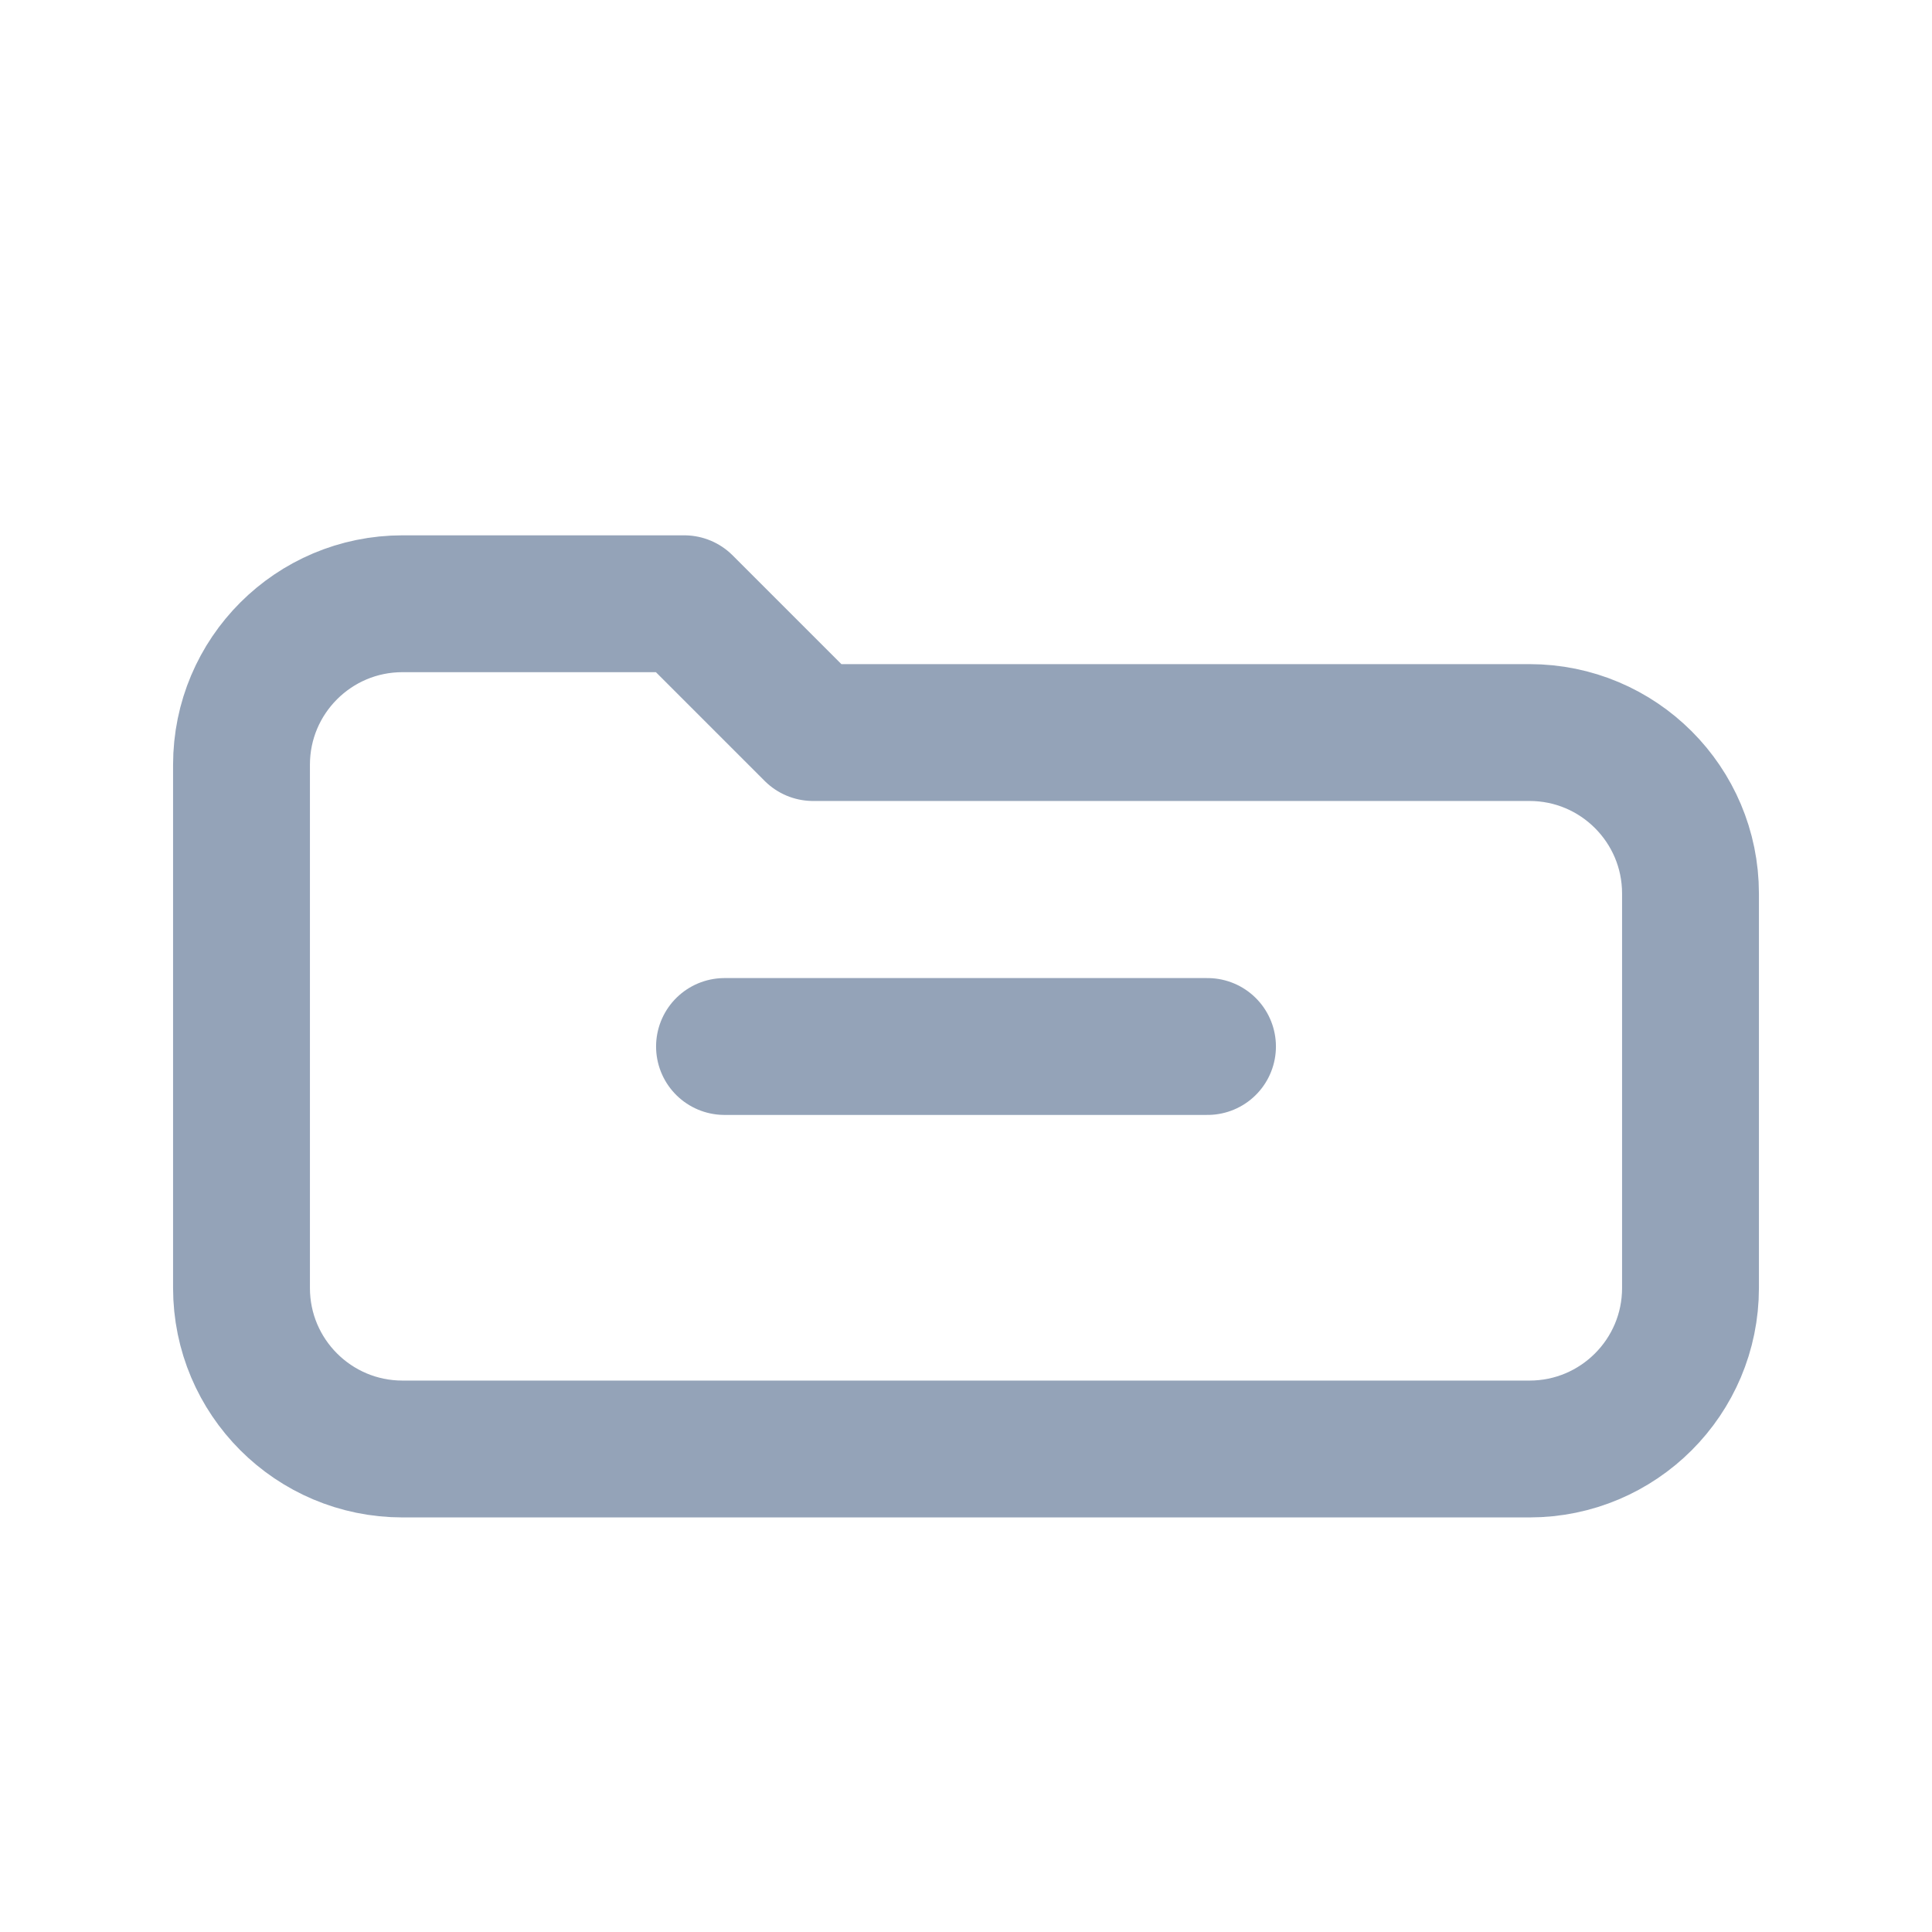
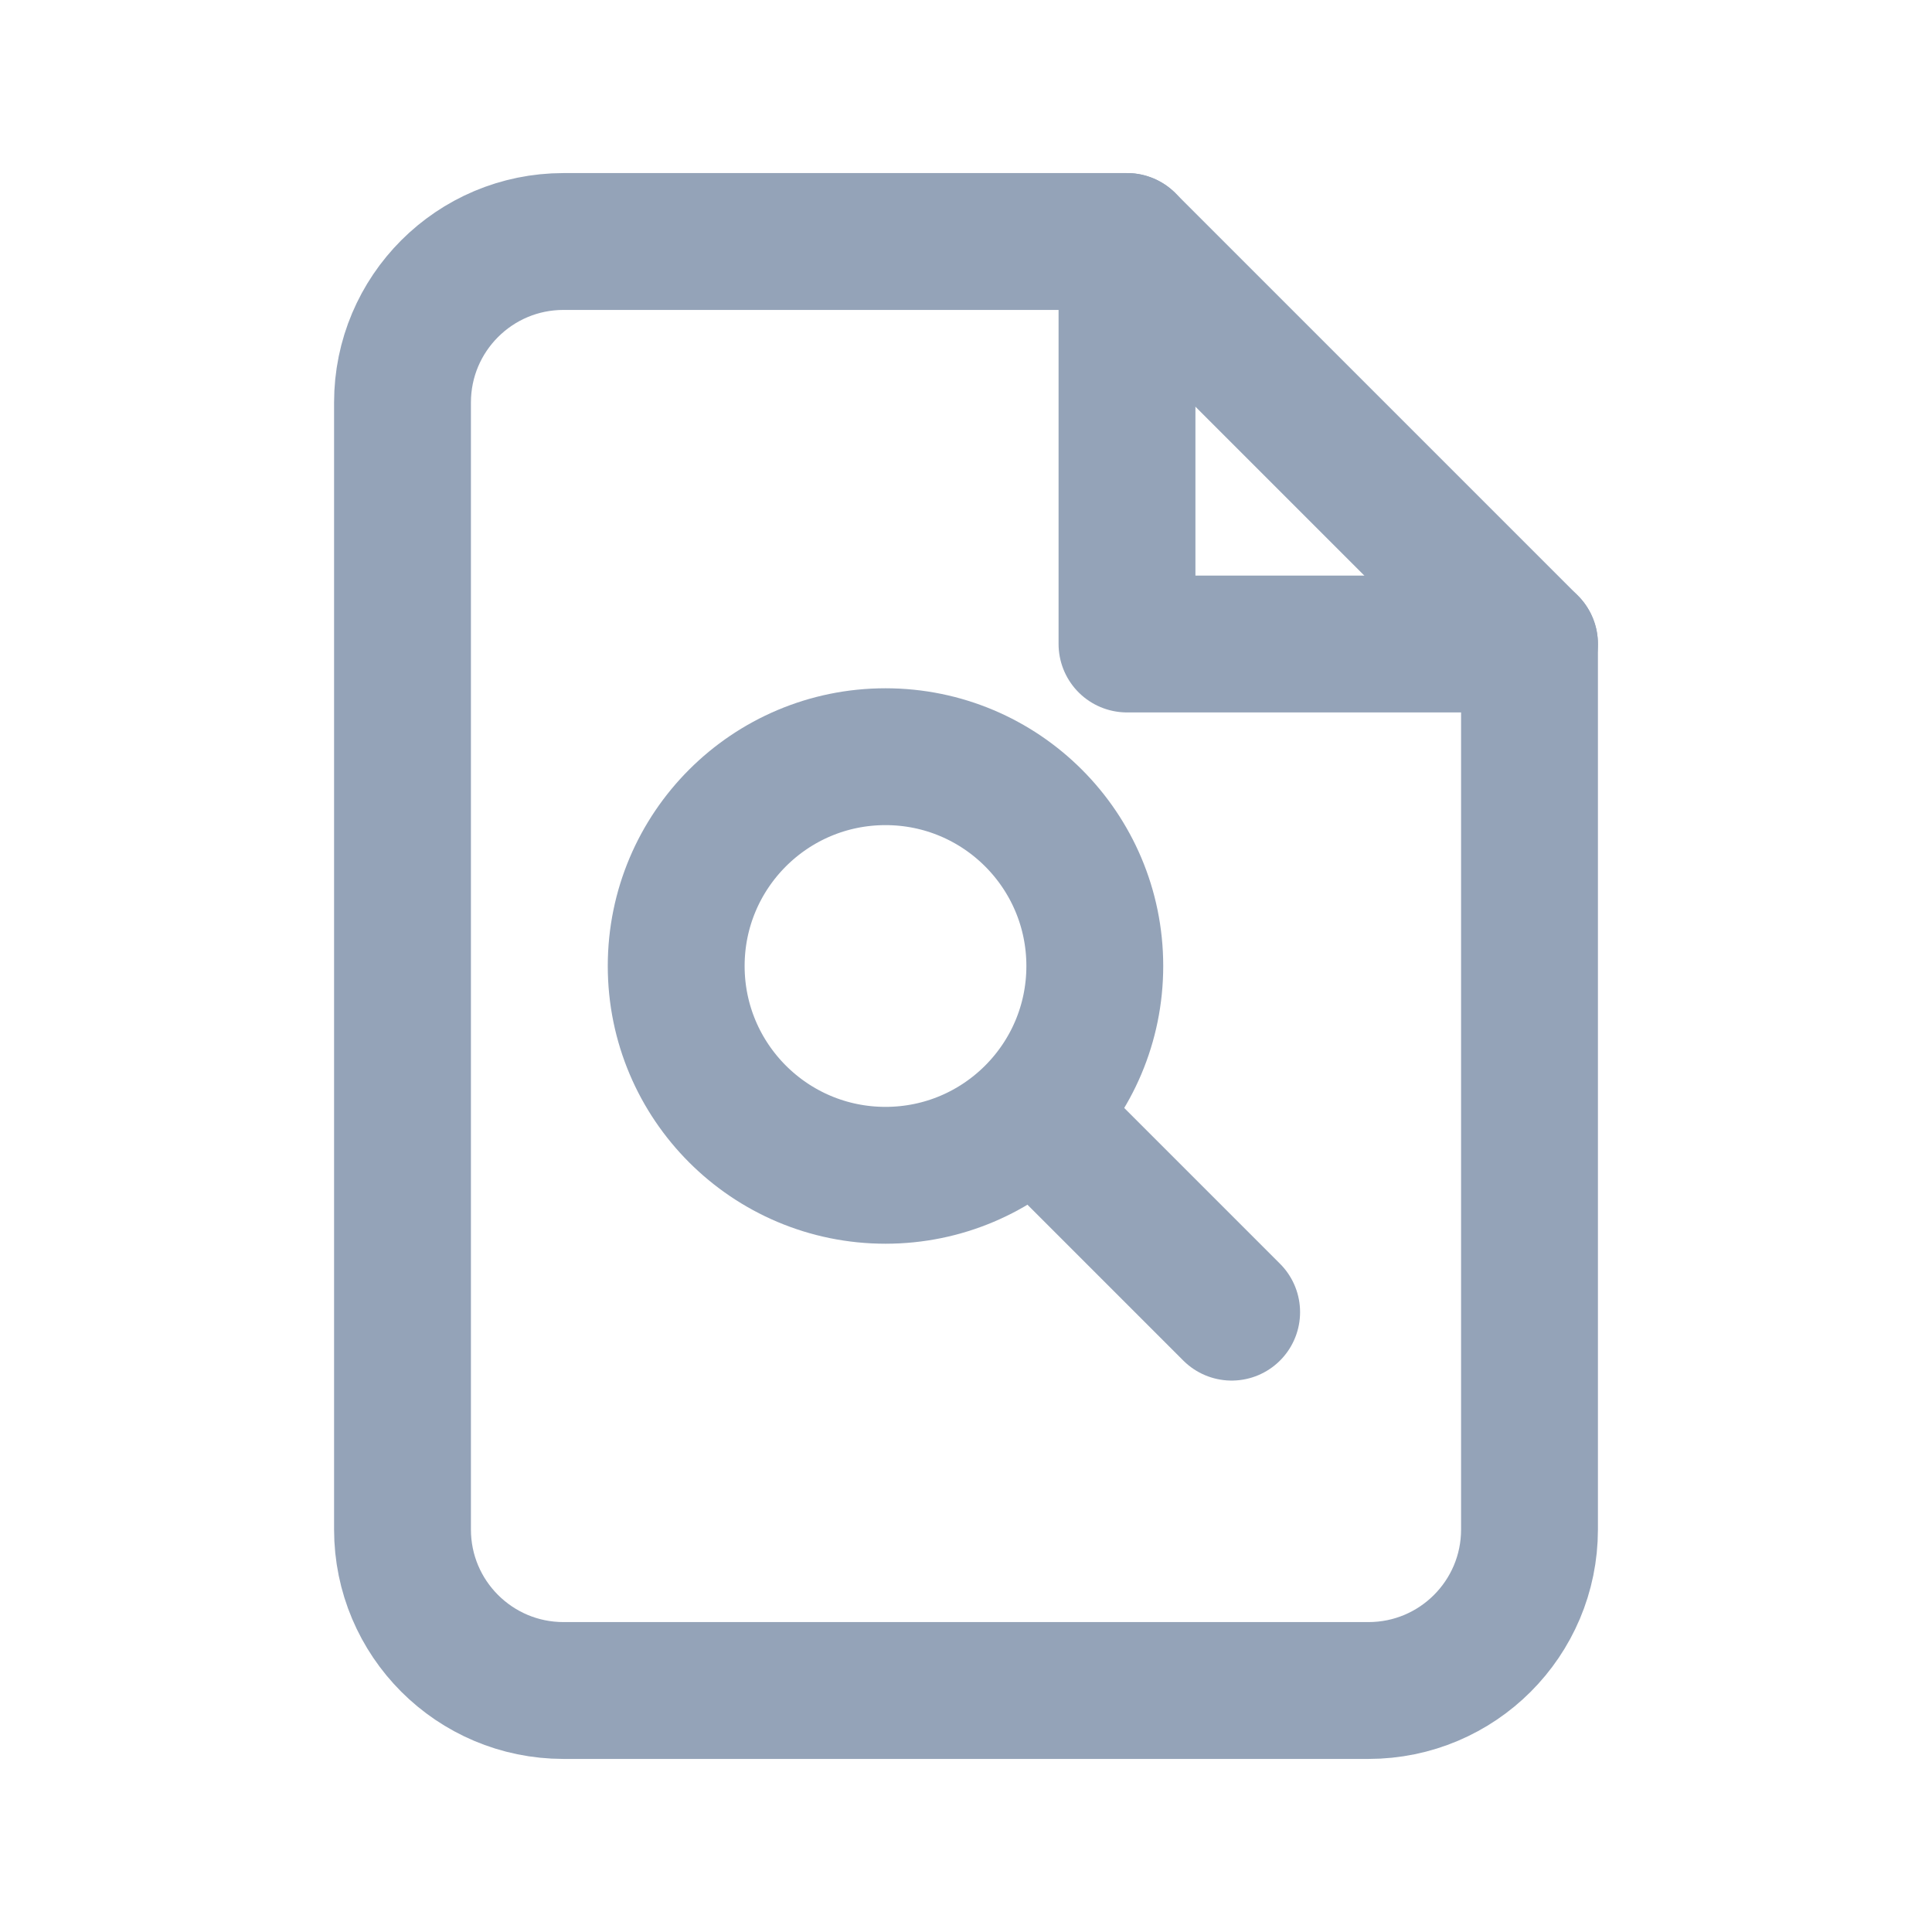
<svg xmlns="http://www.w3.org/2000/svg" viewBox="0 0 24 24" fill="none" stroke="#94a3b8" stroke-width="1.7" stroke-linecap="round" stroke-linejoin="round">
-   <path d="M3 9.5a2 2 0 0 1 2-2h3.5l1.6 1.6H19a2 2 0 0 1 2 2V16a2 2 0 0 1-2 2H5a2 2 0 0 1-2-2z" />
-   <path d="M9 13h6" />
+   <path d="M14 3H7a2 2 0 0 0-2 2v14a2 2 0 0 0 2 2h10a2 2 0 0 0 2-2V8z" />
+   <path d="M14 3v5h5" />
+   <circle cx="11" cy="12" r="2.6" />
+   <path d="m13 14 2.3 2.3" />
</svg>
